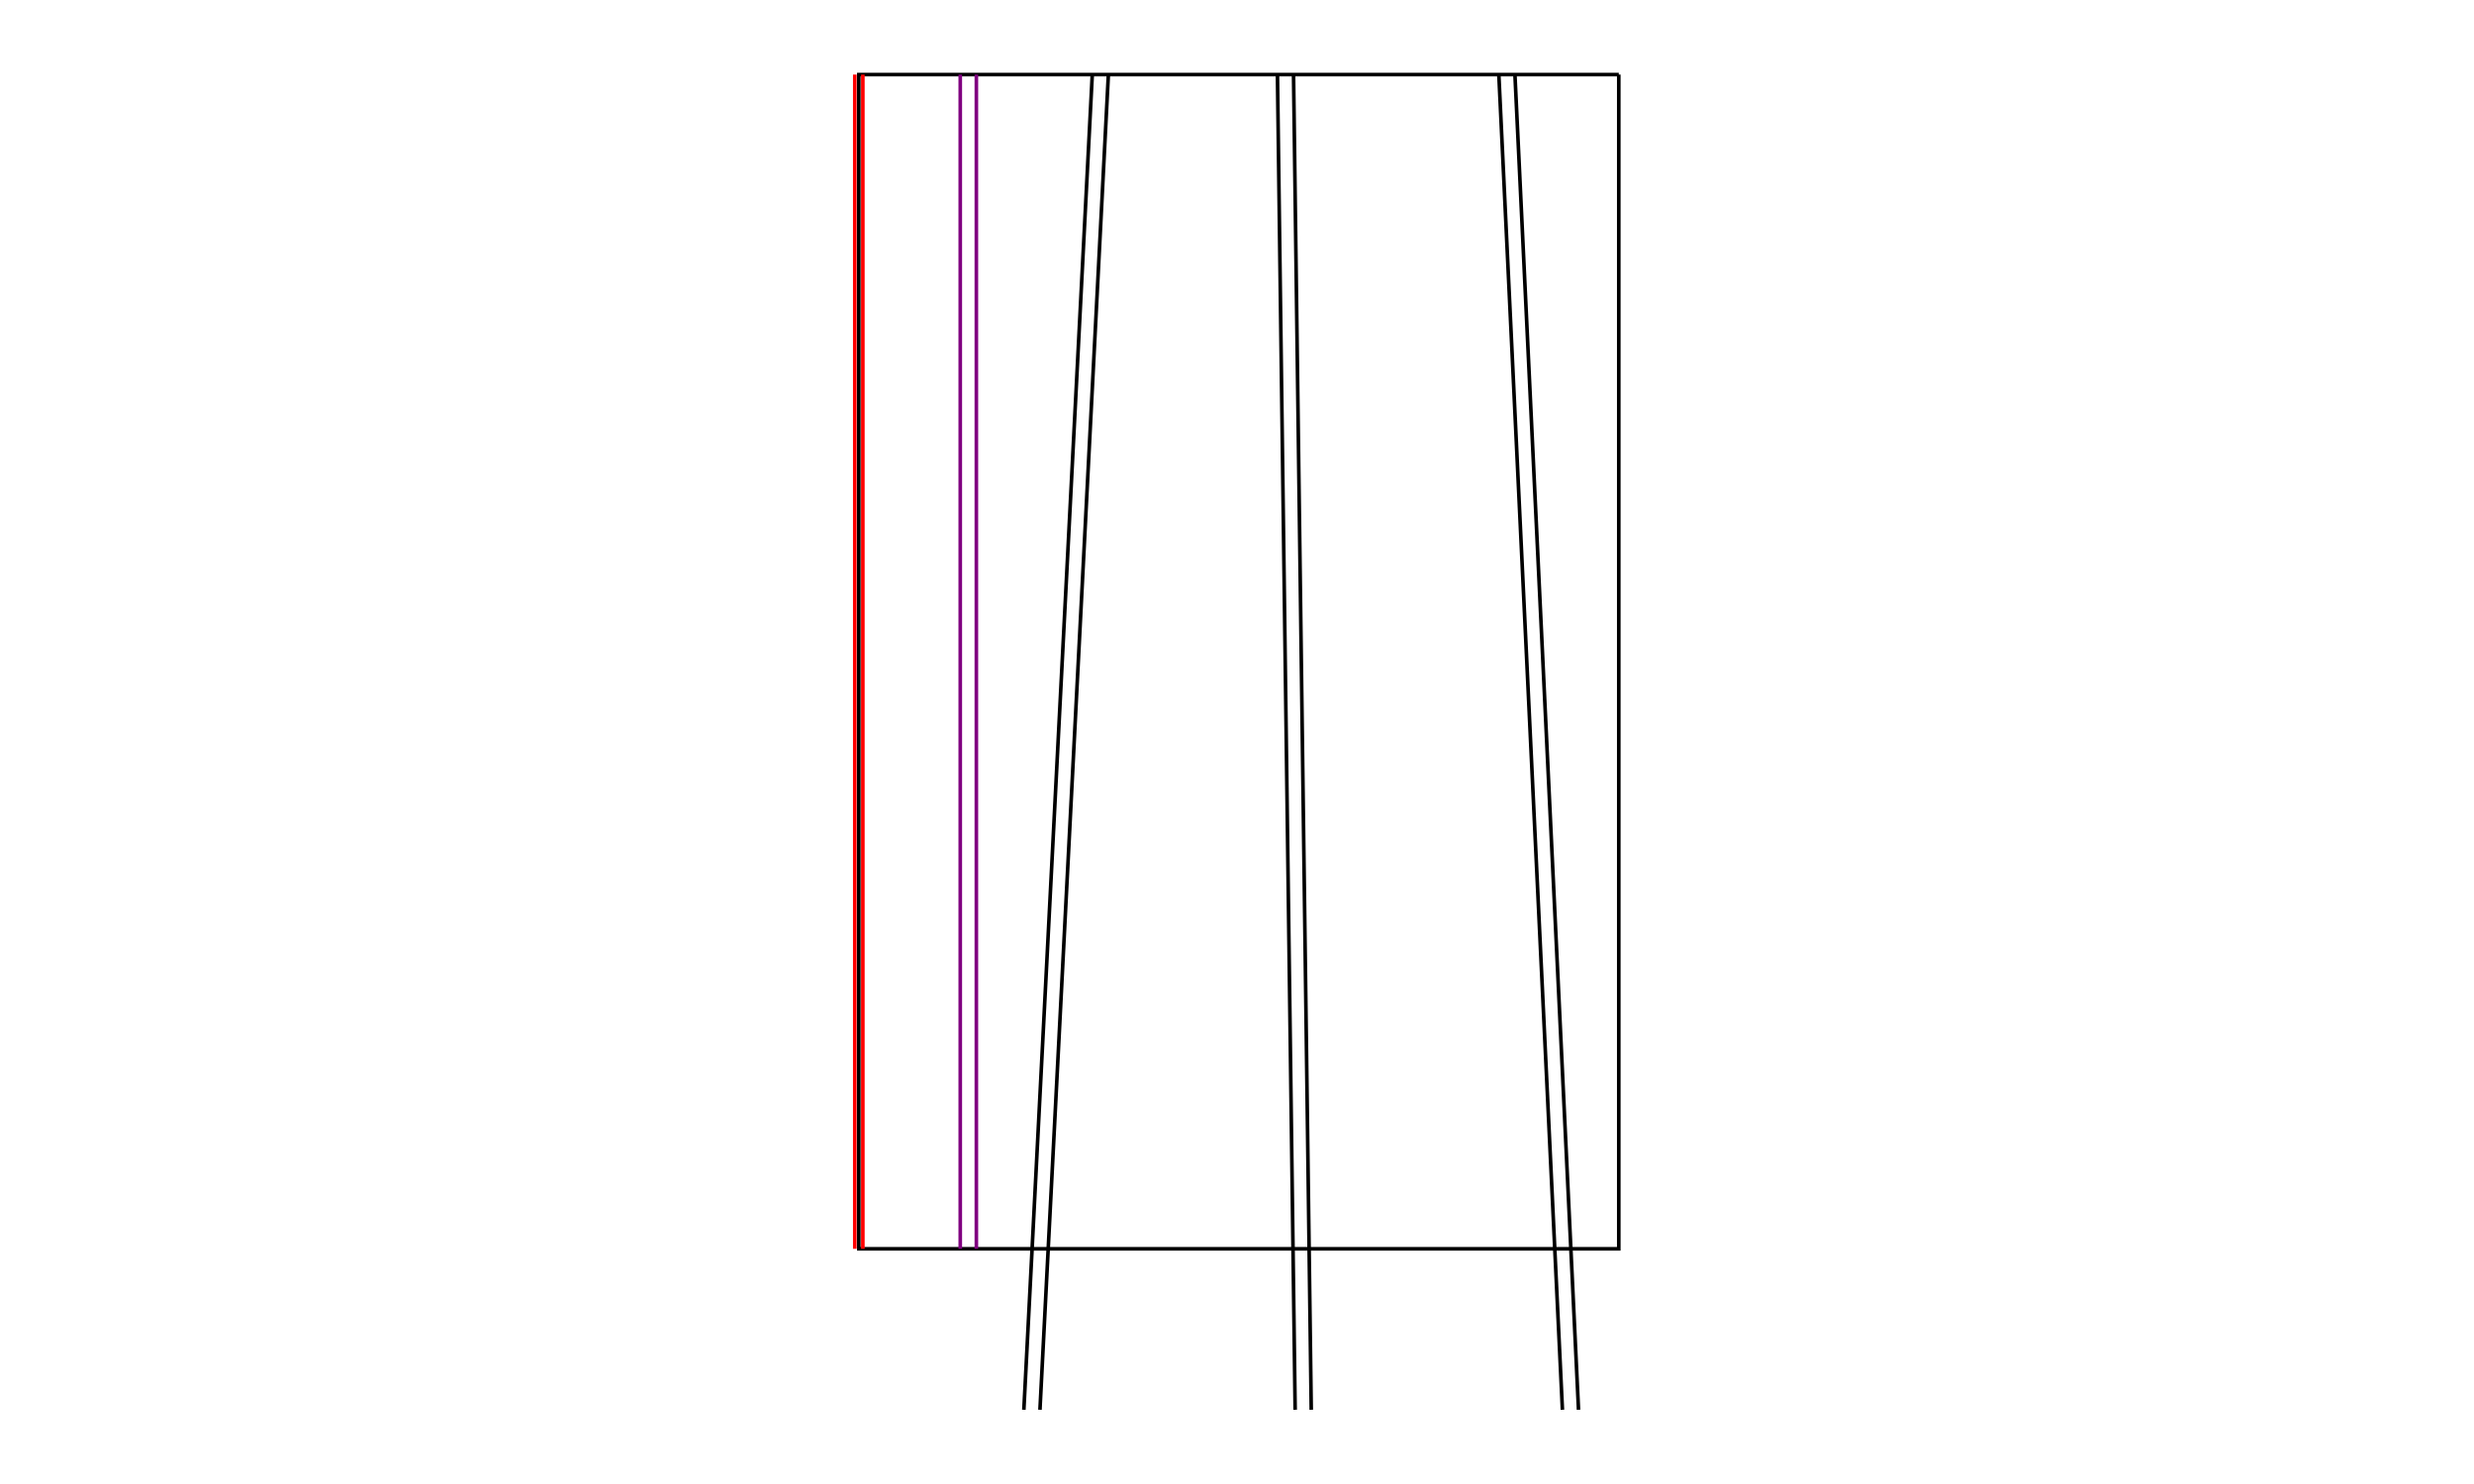
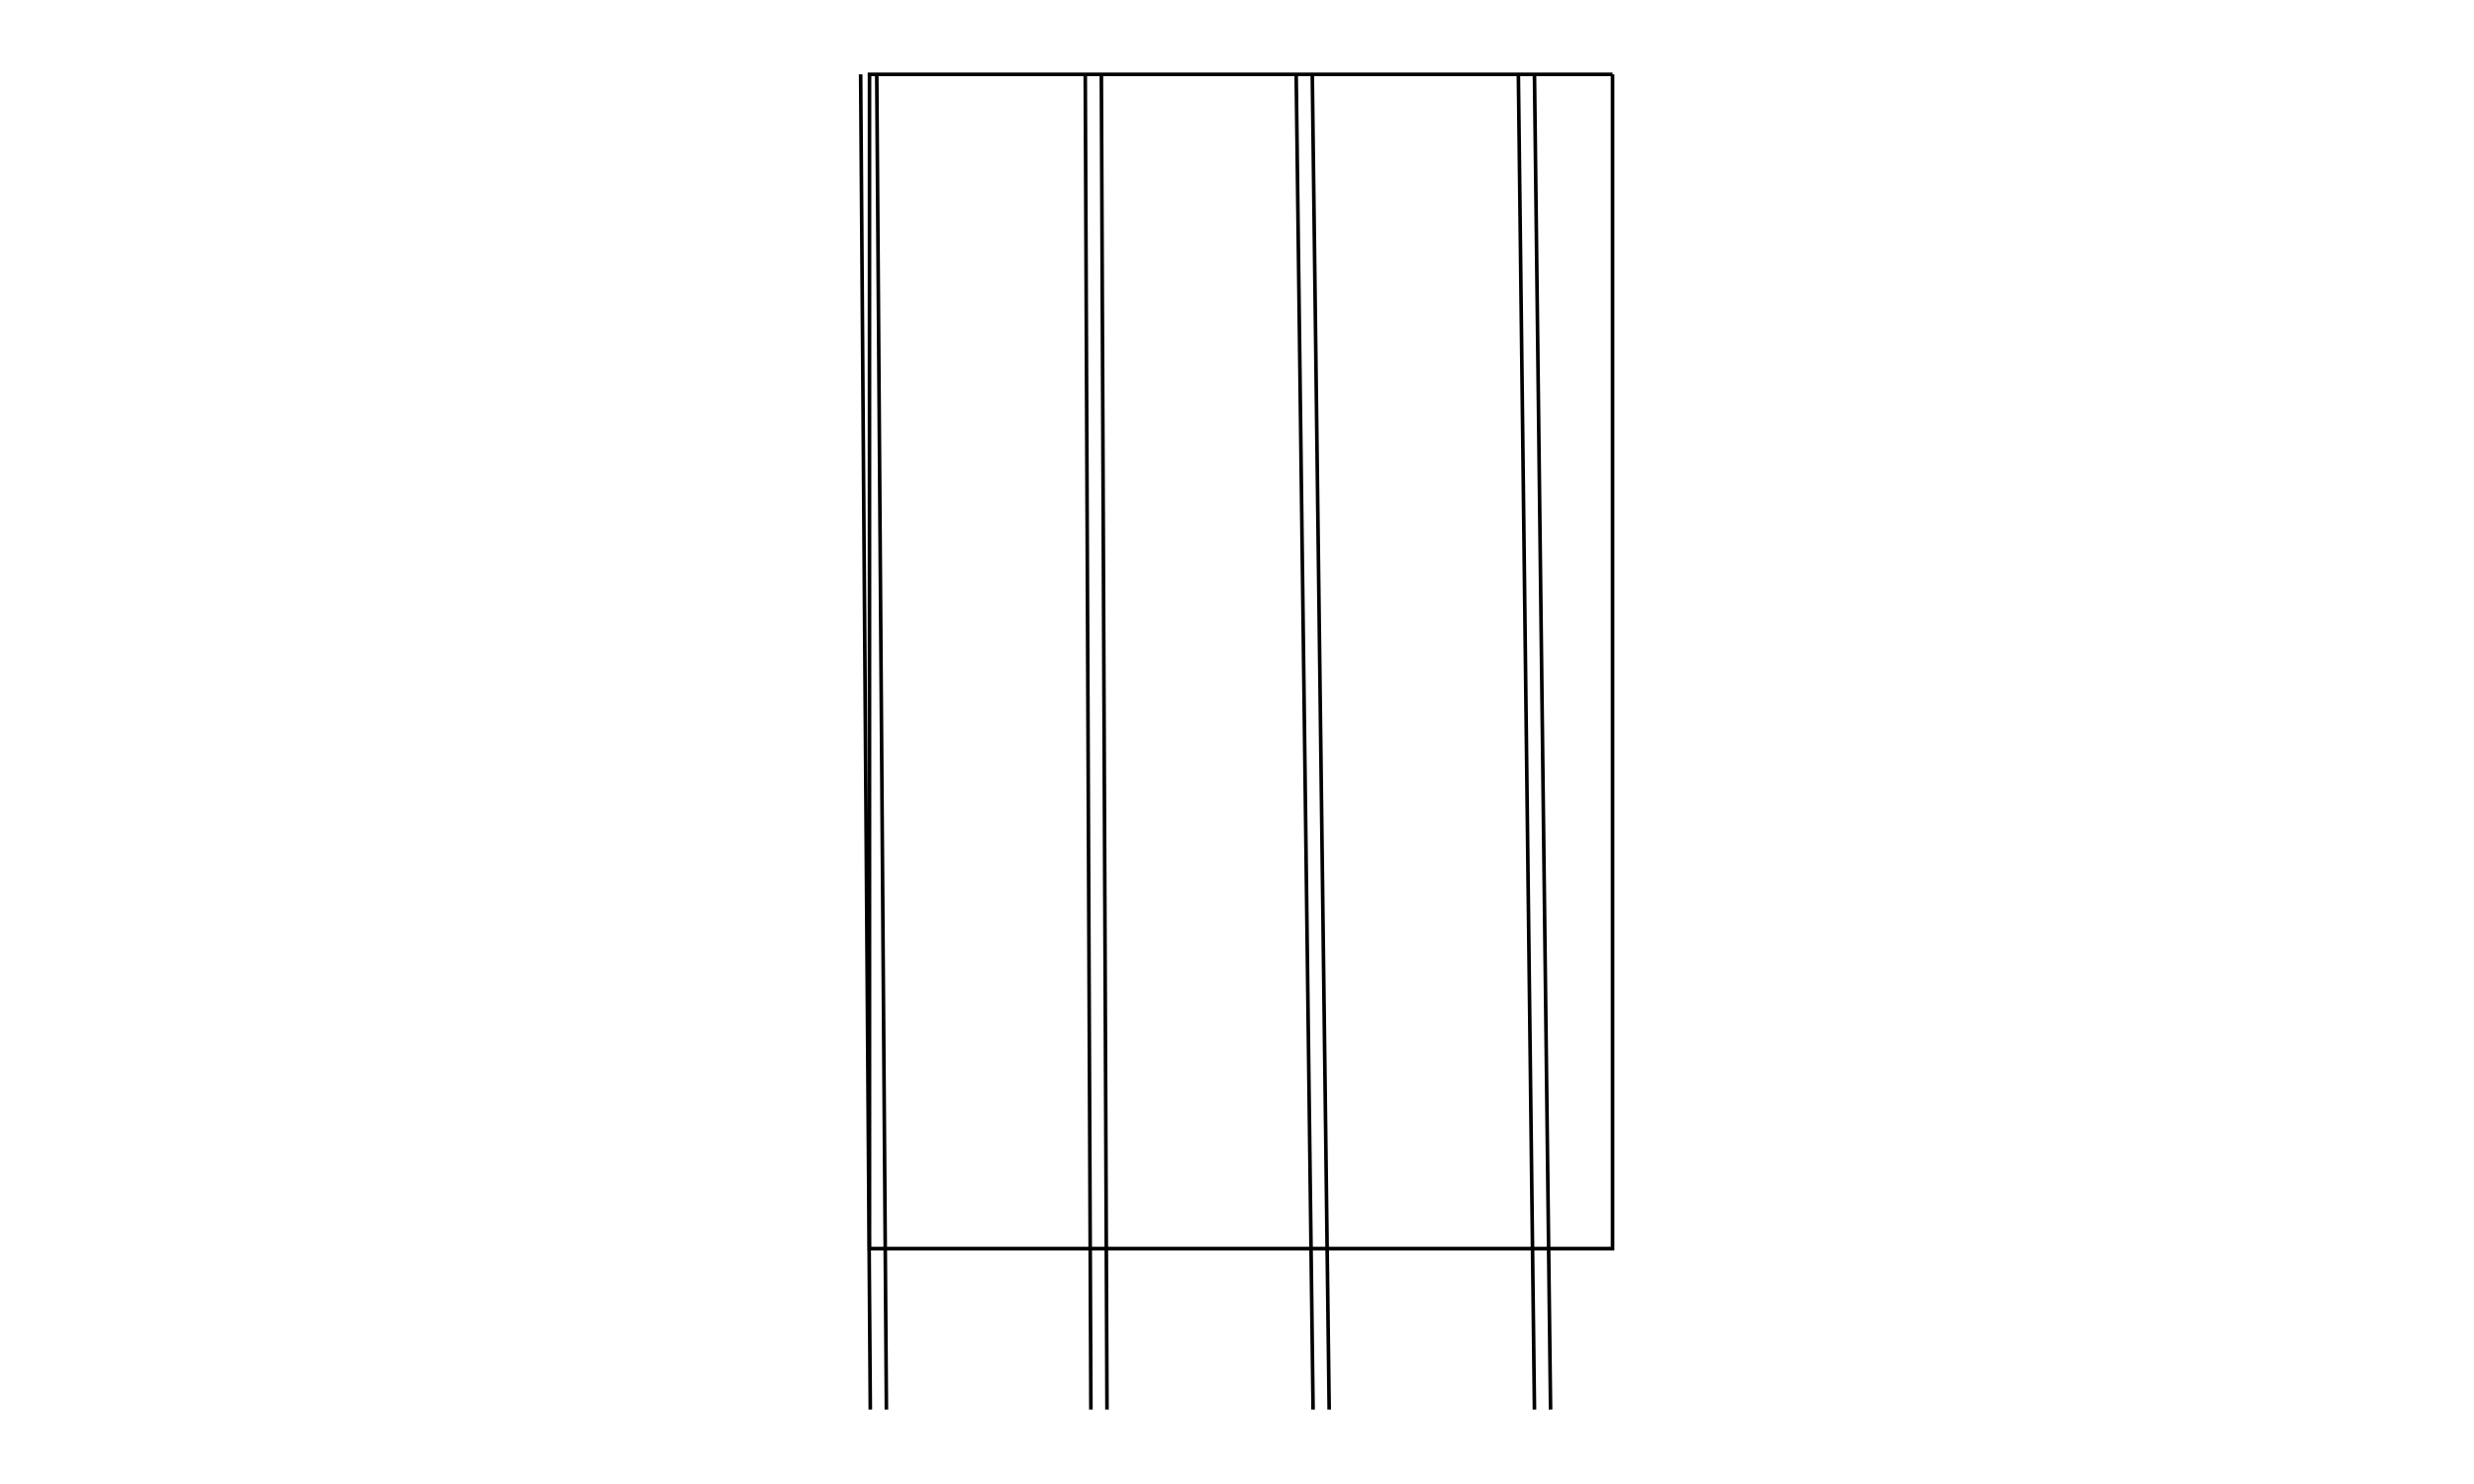
<svg xmlns="http://www.w3.org/2000/svg" width="1500" height="900">
  <rect fill="white" width="1500" height="900" />
-   <path fill="none" stroke="black" stroke-width="0.045" stroke-miterlimit="4" transform="matrix(-48.8101 -0 -0 -48.8101 50906.4 95274.7)" d="M1022.84 1951.02L1022.84 1951.02L1032.28 1951.02L1032.28 1936.43L1022.84 1936.43L1022.84 1951.02" />
-   <path fill="none" stroke="red" stroke-width="0.045" stroke-miterlimit="4" transform="matrix(-48.8101 -0 -0 -48.8101 50906.4 95274.7)" d="M1032.33 1951.02L1032.33 1936.43" />
-   <path fill="none" stroke="red" stroke-width="0.045" stroke-miterlimit="4" transform="matrix(-48.8101 -0 -0 -48.8101 50906.4 95274.7)" d="M1032.23 1951.02L1032.23 1936.43" />
-   <path fill="none" stroke="purple" stroke-width="0.045" stroke-miterlimit="4" transform="matrix(-48.8101 -0 -0 -48.8101 50906.4 95274.7)" d="M1031.02 1951.02L1031.02 1936.43" />
-   <path fill="none" stroke="purple" stroke-width="0.045" stroke-miterlimit="4" transform="matrix(-48.8101 -0 -0 -48.8101 50906.4 95274.7)" d="M1030.82 1951.02L1030.82 1936.43" />
-   <path fill="none" stroke="black" stroke-width="0.045" stroke-miterlimit="4" transform="matrix(-48.8101 -0 -0 -48.8101 50906.4 95274.7)" d="M1029.38 1951.02L1030.23 1934.43" />
-   <path fill="none" stroke="black" stroke-width="0.045" stroke-miterlimit="4" transform="matrix(-48.8101 -0 -0 -48.8101 50906.4 95274.7)" d="M1029.18 1951.02L1030.03 1934.43" />
-   <path fill="none" stroke="black" stroke-width="0.045" stroke-miterlimit="4" transform="matrix(-48.8101 -0 -0 -48.8101 50906.4 95274.7)" d="M1027.08 1951.02L1026.86 1934.43" />
-   <path fill="none" stroke="black" stroke-width="0.045" stroke-miterlimit="4" transform="matrix(-48.8101 -0 -0 -48.8101 50906.4 95274.7)" d="M1026.88 1951.02L1026.66 1934.43" />
-   <path fill="none" stroke="black" stroke-width="0.045" stroke-miterlimit="4" transform="matrix(-48.8101 -0 -0 -48.8101 50906.4 95274.7)" d="M1024.33 1951.02L1023.54 1934.43" />
-   <path fill="none" stroke="black" stroke-width="0.045" stroke-miterlimit="4" transform="matrix(-48.8101 -0 -0 -48.8101 50906.4 95274.7)" d="M1024.13 1951.02L1023.34 1934.43" />
+   <path fill="none" stroke="black" stroke-width="0.045" stroke-miterlimit="4" transform="matrix(-48.8097 -0 -0 -48.8097 50870 95273.8)" d="M1022.18 1951.02L1022.18 1951.02L1031.41 1951.02L1031.41 1936.43L1022.18 1936.43L1022.18 1951.02" />
+   <path fill="none" stroke="black" stroke-width="0.045" stroke-miterlimit="4" transform="matrix(-48.8097 -0 -0 -48.8097 50870 95273.8)" d="M1031.52 1951.02L1031.4 1934.43" />
+   <path fill="none" stroke="black" stroke-width="0.045" stroke-miterlimit="4" transform="matrix(-48.8097 -0 -0 -48.8097 50870 95273.8)" d="M1031.32 1951.02L1031.2 1934.43" />
+   <path fill="none" stroke="black" stroke-width="0.045" stroke-miterlimit="4" transform="matrix(-48.8097 -0 -0 -48.8097 50870 95273.8)" d="M1028.73 1951.02L1028.66 1934.43" />
+   <path fill="none" stroke="black" stroke-width="0.045" stroke-miterlimit="4" transform="matrix(-48.8097 -0 -0 -48.8097 50870 95273.8)" d="M1028.53 1951.02L1028.46 1934.43" />
+   <path fill="none" stroke="black" stroke-width="0.045" stroke-miterlimit="4" transform="matrix(-48.8097 -0 -0 -48.8097 50870 95273.8)" d="M1026.11 1951.02L1025.9 1934.43" />
+   <path fill="none" stroke="black" stroke-width="0.045" stroke-miterlimit="4" transform="matrix(-48.8097 -0 -0 -48.8097 50870 95273.8)" d="M1025.91 1951.02L1025.7 1934.43" />
+   <path fill="none" stroke="black" stroke-width="0.045" stroke-miterlimit="4" transform="matrix(-48.8097 -0 -0 -48.8097 50870 95273.8)" d="M1023.35 1951.02L1023.15 1934.43" />
+   <path fill="none" stroke="black" stroke-width="0.045" stroke-miterlimit="4" transform="matrix(-48.8097 -0 -0 -48.8097 50870 95273.8)" d="M1023.15 1951.02L1022.95 1934.43" />
</svg>
